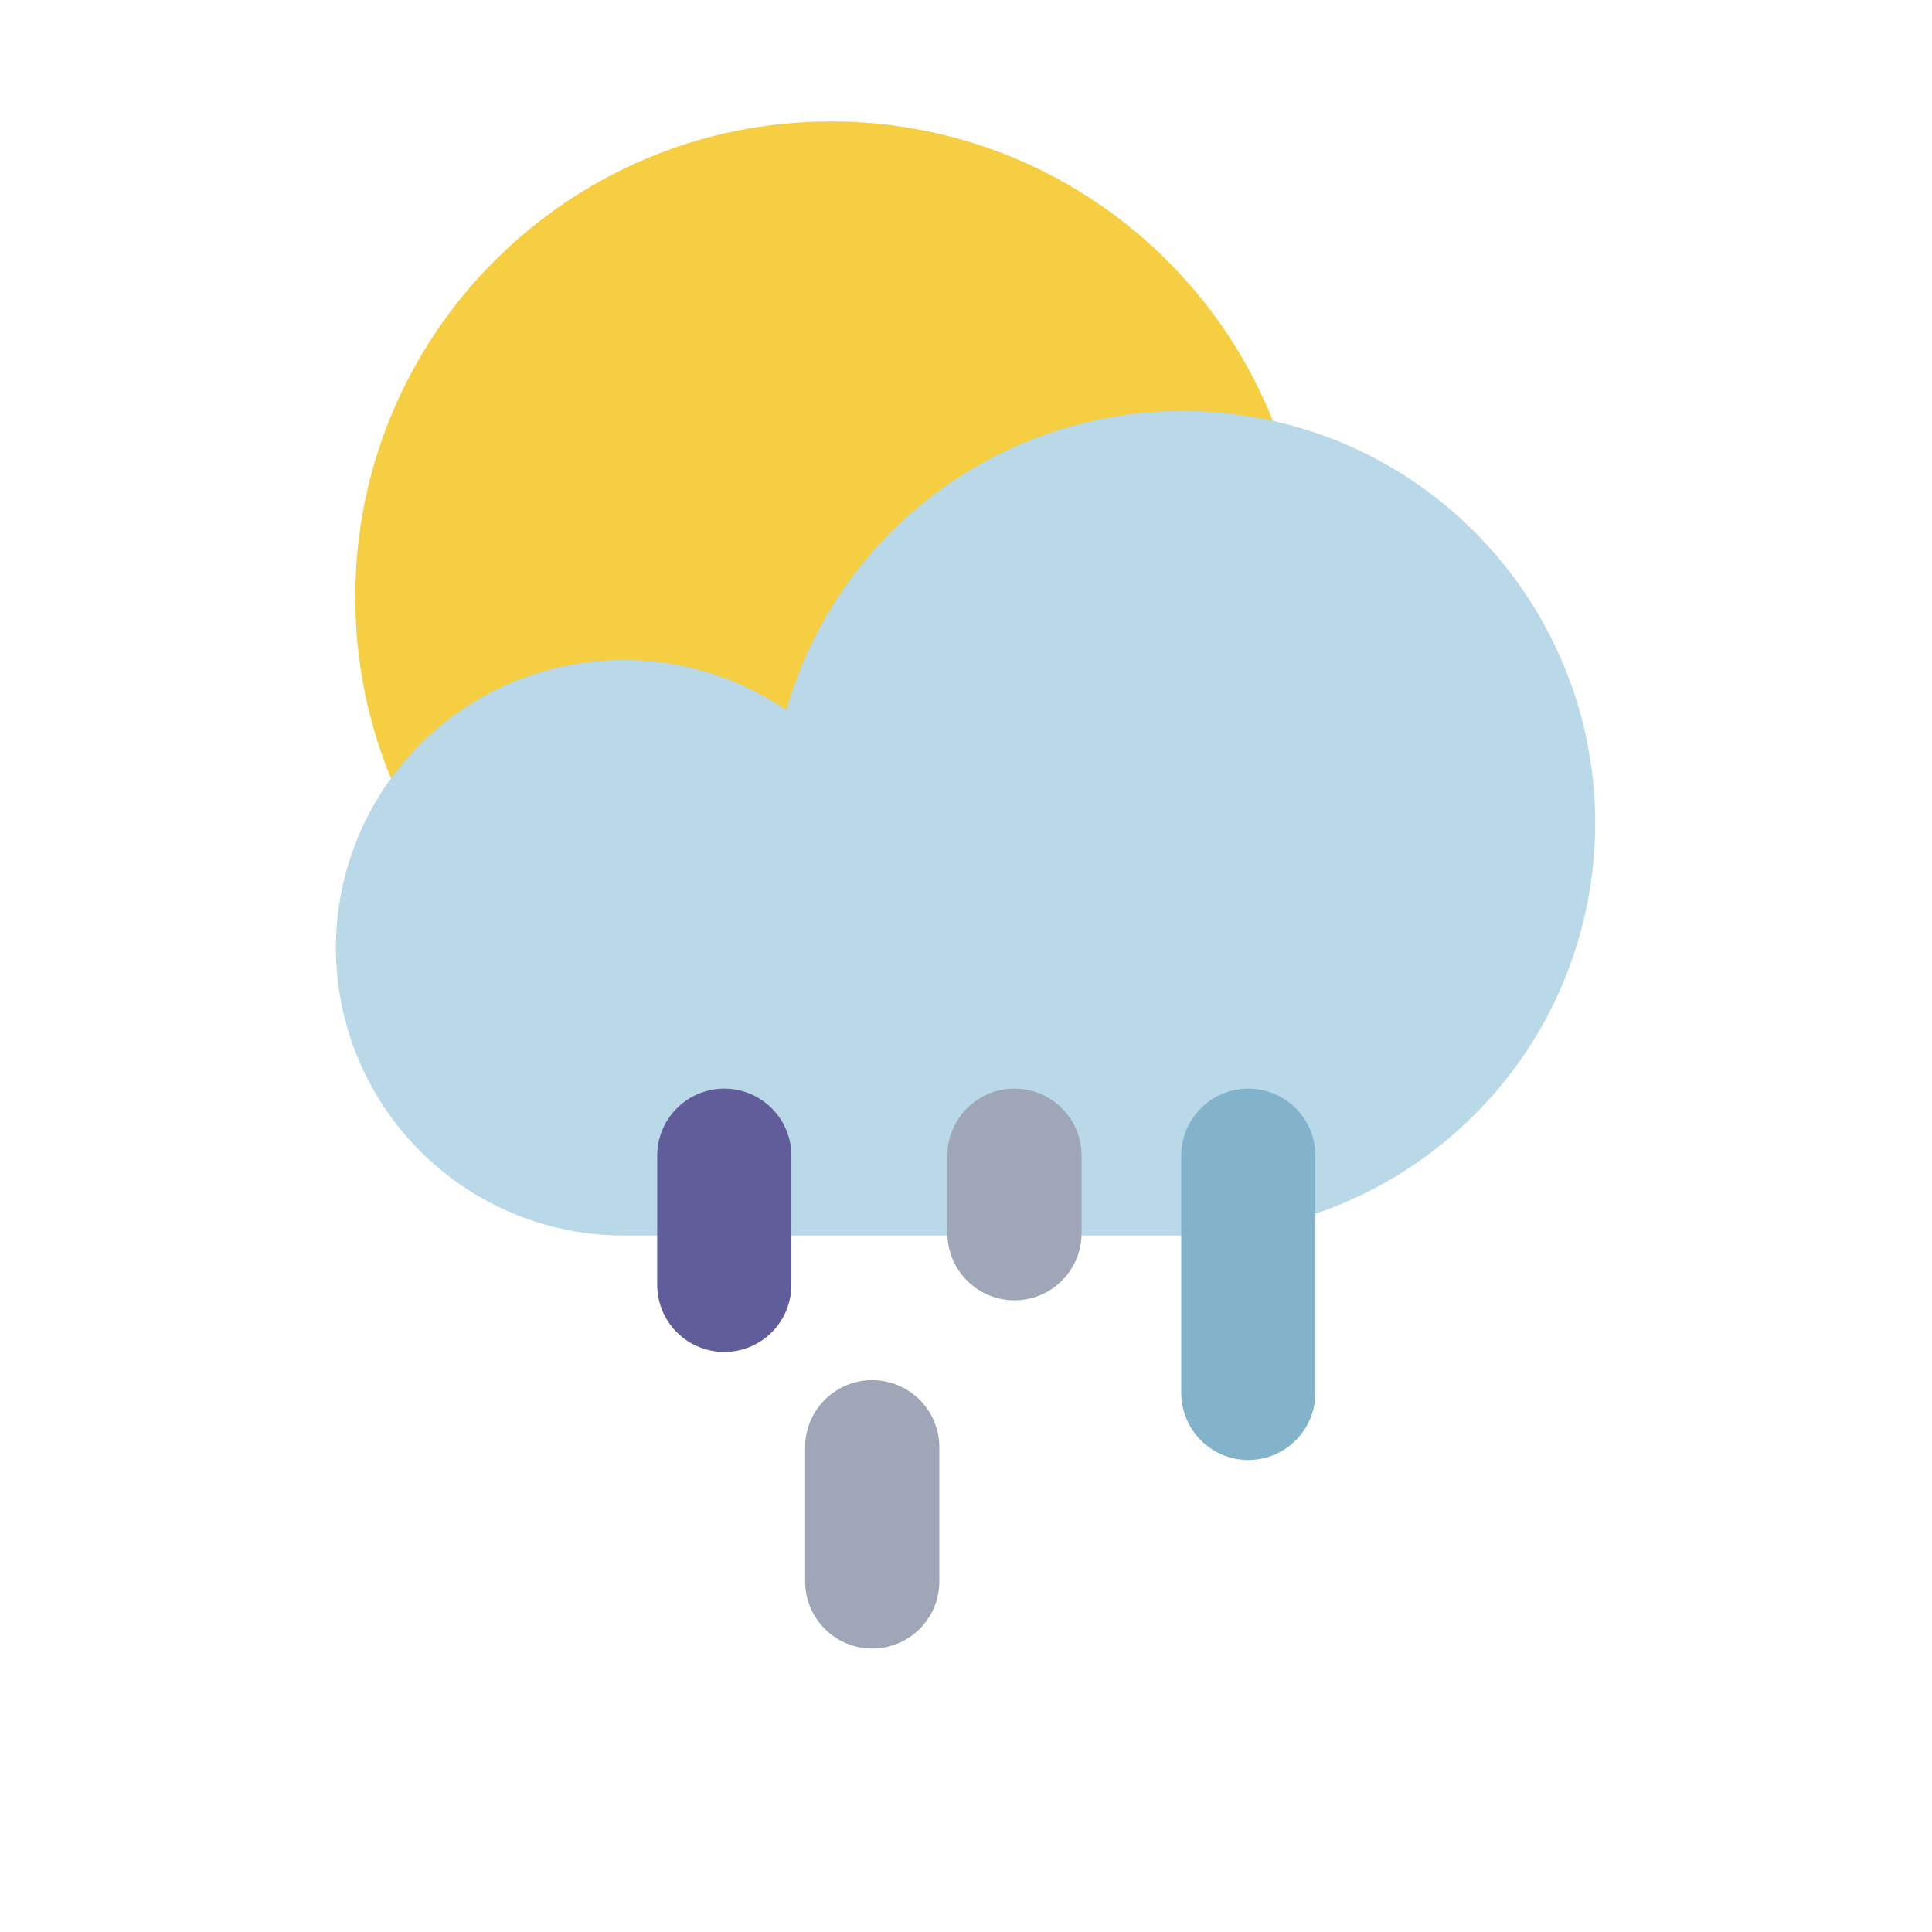
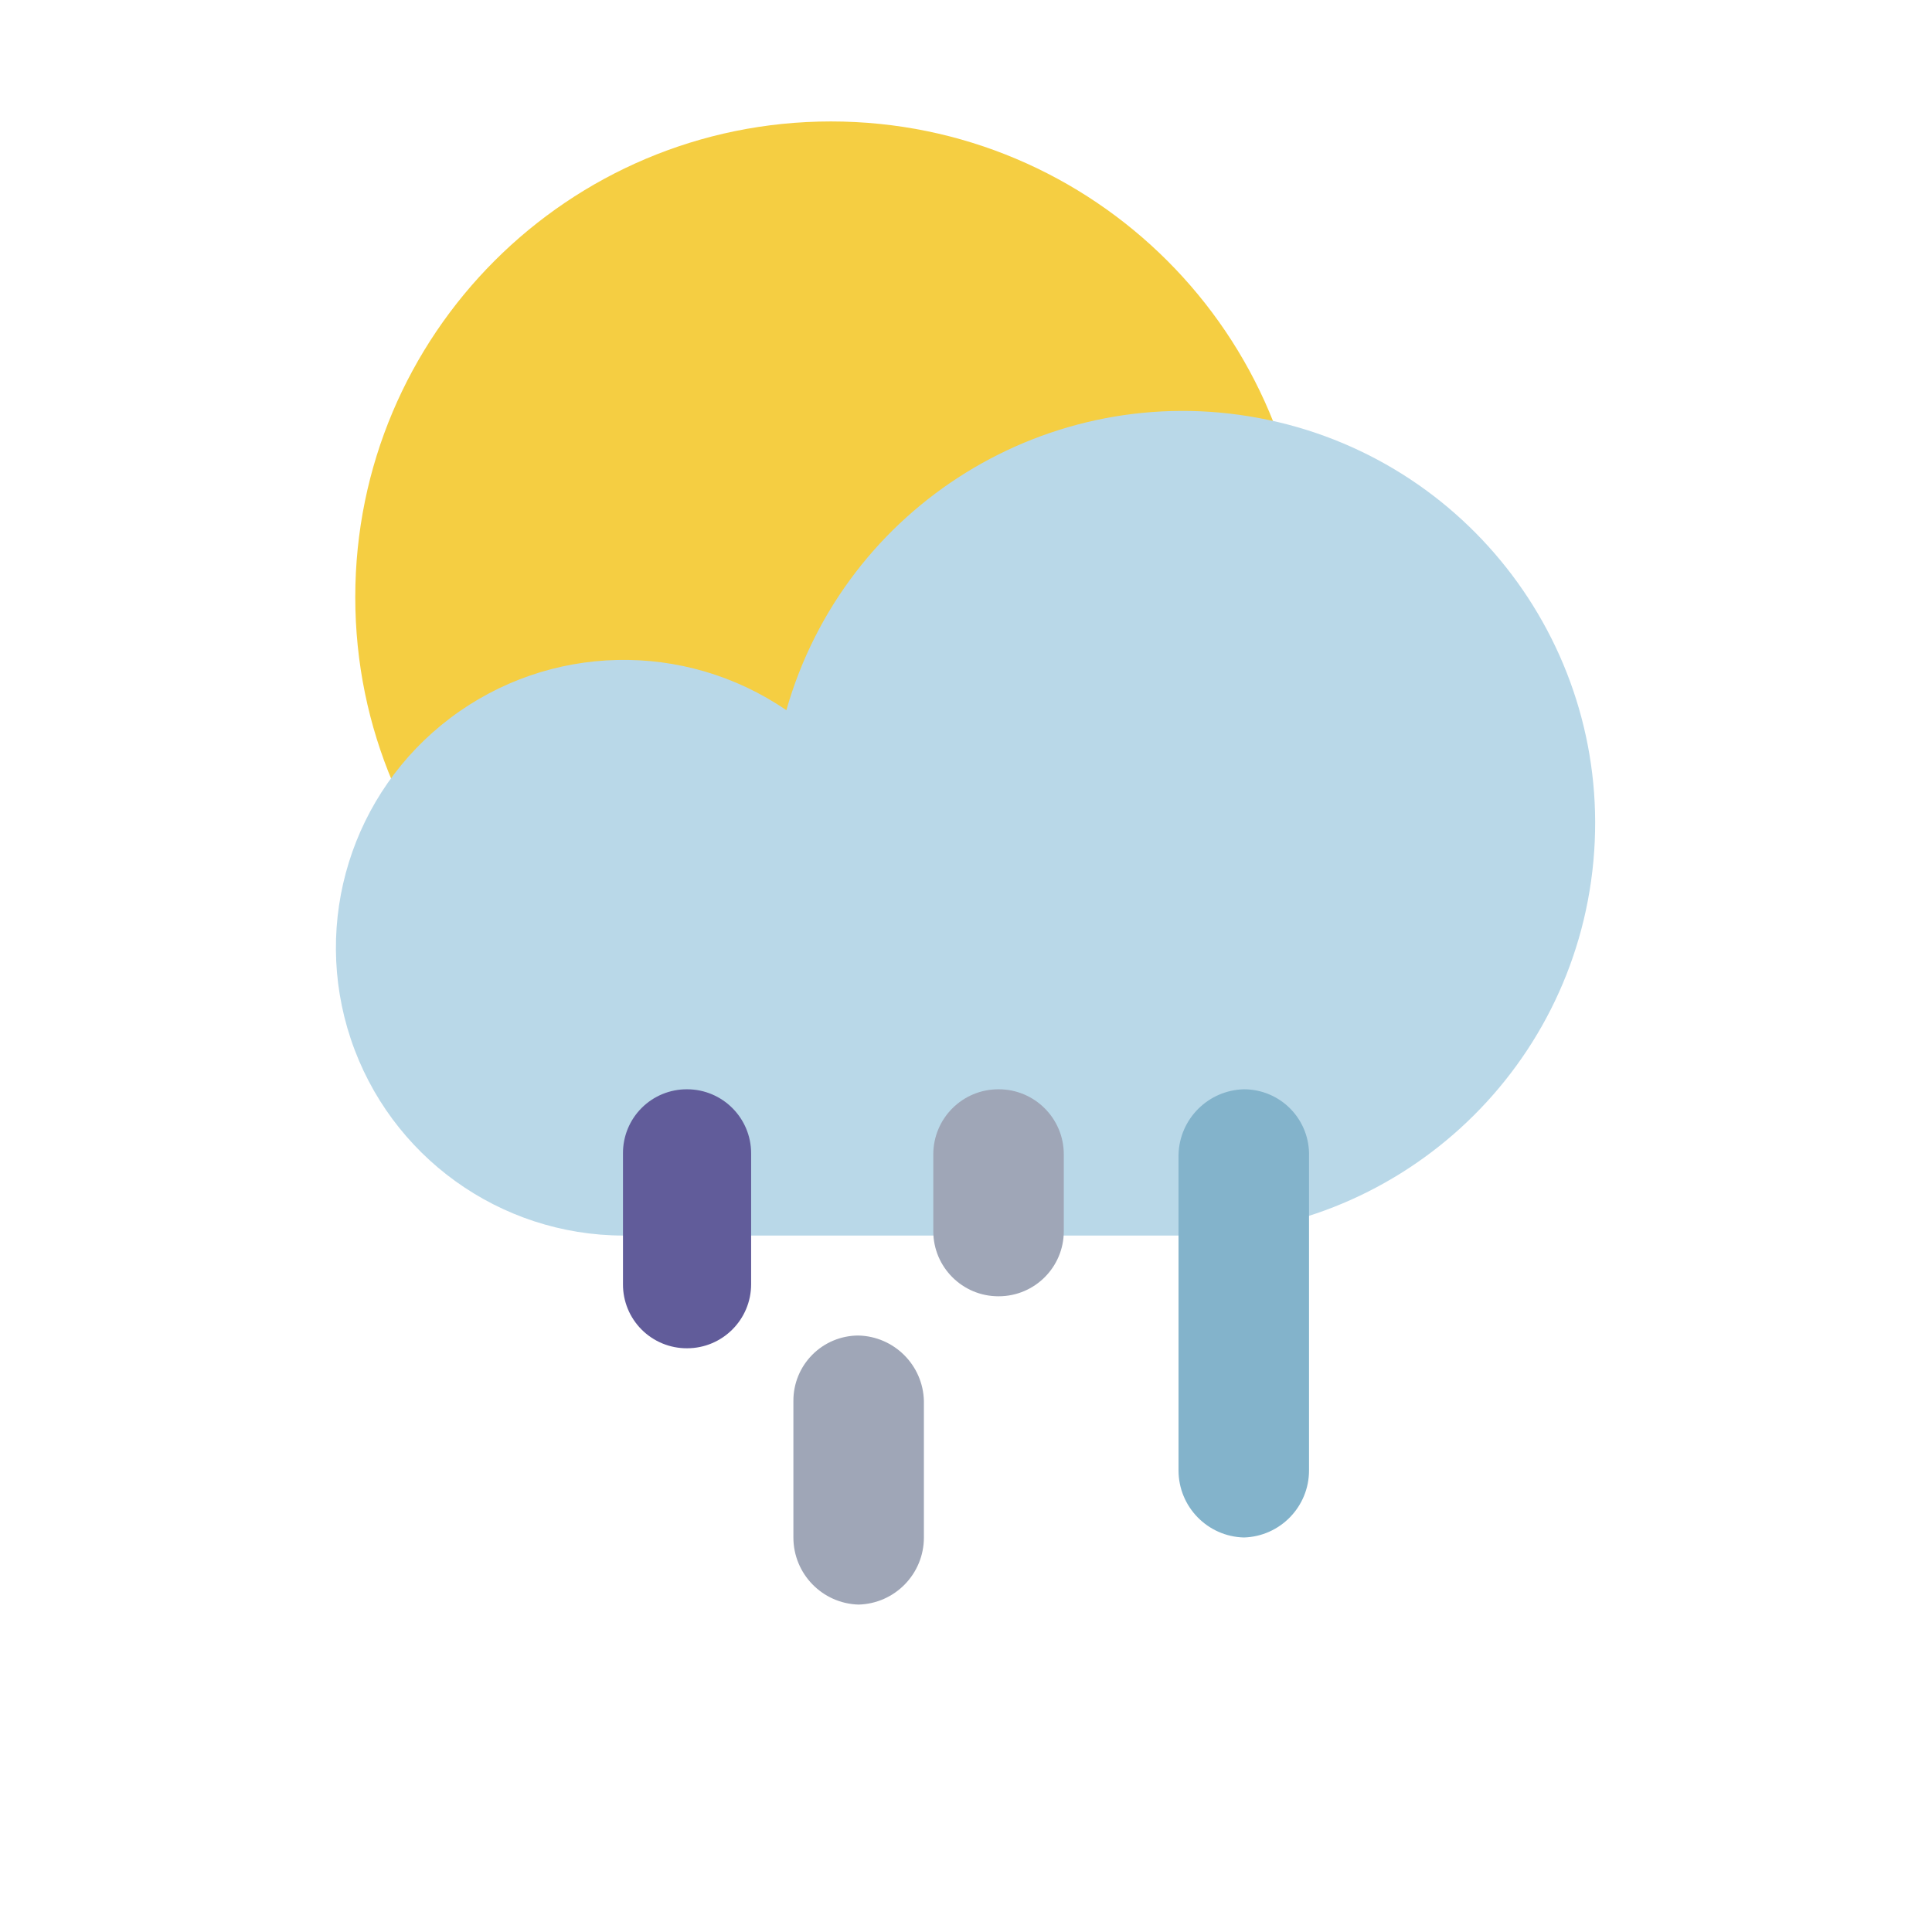
<svg xmlns="http://www.w3.org/2000/svg" viewBox="0 0 57.59 57.59">
  <circle cx="24.77" cy="17.8" fill="#f5ce42" r="14.18" />
  <path d="m35.25 36.83a12.29 12.29 0 1 0 -11.81-15.66 8.58 8.58 0 1 0 -4.86 15.66z" fill="#b9d8e8" />
-   <g fill="none" stroke-linecap="round" stroke-linejoin="round" stroke-width="4">
-     <path d="m37.21 41.52v-7.07" stroke="#83b3cb" />
-     <path d="m26 47.14v-4" stroke="#9fa6b7" />
-     <path d="m21.59 38.3v-3.85" stroke="#615c9a" />
-     <path d="m30.24 36.76v-2.31" stroke="#9fa6b7" />
-   </g>
+   <path d="m20.48 32.47a1.91 1.91 0 0 1 1.91 1.91v3.9a1.91 1.91 0 0 1 -1.91 1.91 1.9 1.9 0 0 1 -1.91-1.91v-3.9a1.9 1.9 0 0 1 1.91-1.91z" fill="#615c9a" />
+   <rect fill="#9fa6b7" height="6.17" rx="1.94" width="3.89" x="27.82" y="32.47" />
+   <path d="m25.59 39.81a2 2 0 0 1 1.95 1.95v4.07a2 2 0 0 1 -1.95 2 2 2 0 0 1 -1.94-2v-4.07a1.94 1.94 0 0 1 1.94-1.95z" fill="#9fa6b7" />
+   <path d="m37.08 32.47a1.94 1.94 0 0 1 1.94 2v9.36a2 2 0 0 1 -1.94 2 2 2 0 0 1 -1.95-2v-9.41a2 2 0 0 1 1.95-1.95z" fill="#83b3cb" />
</svg>
